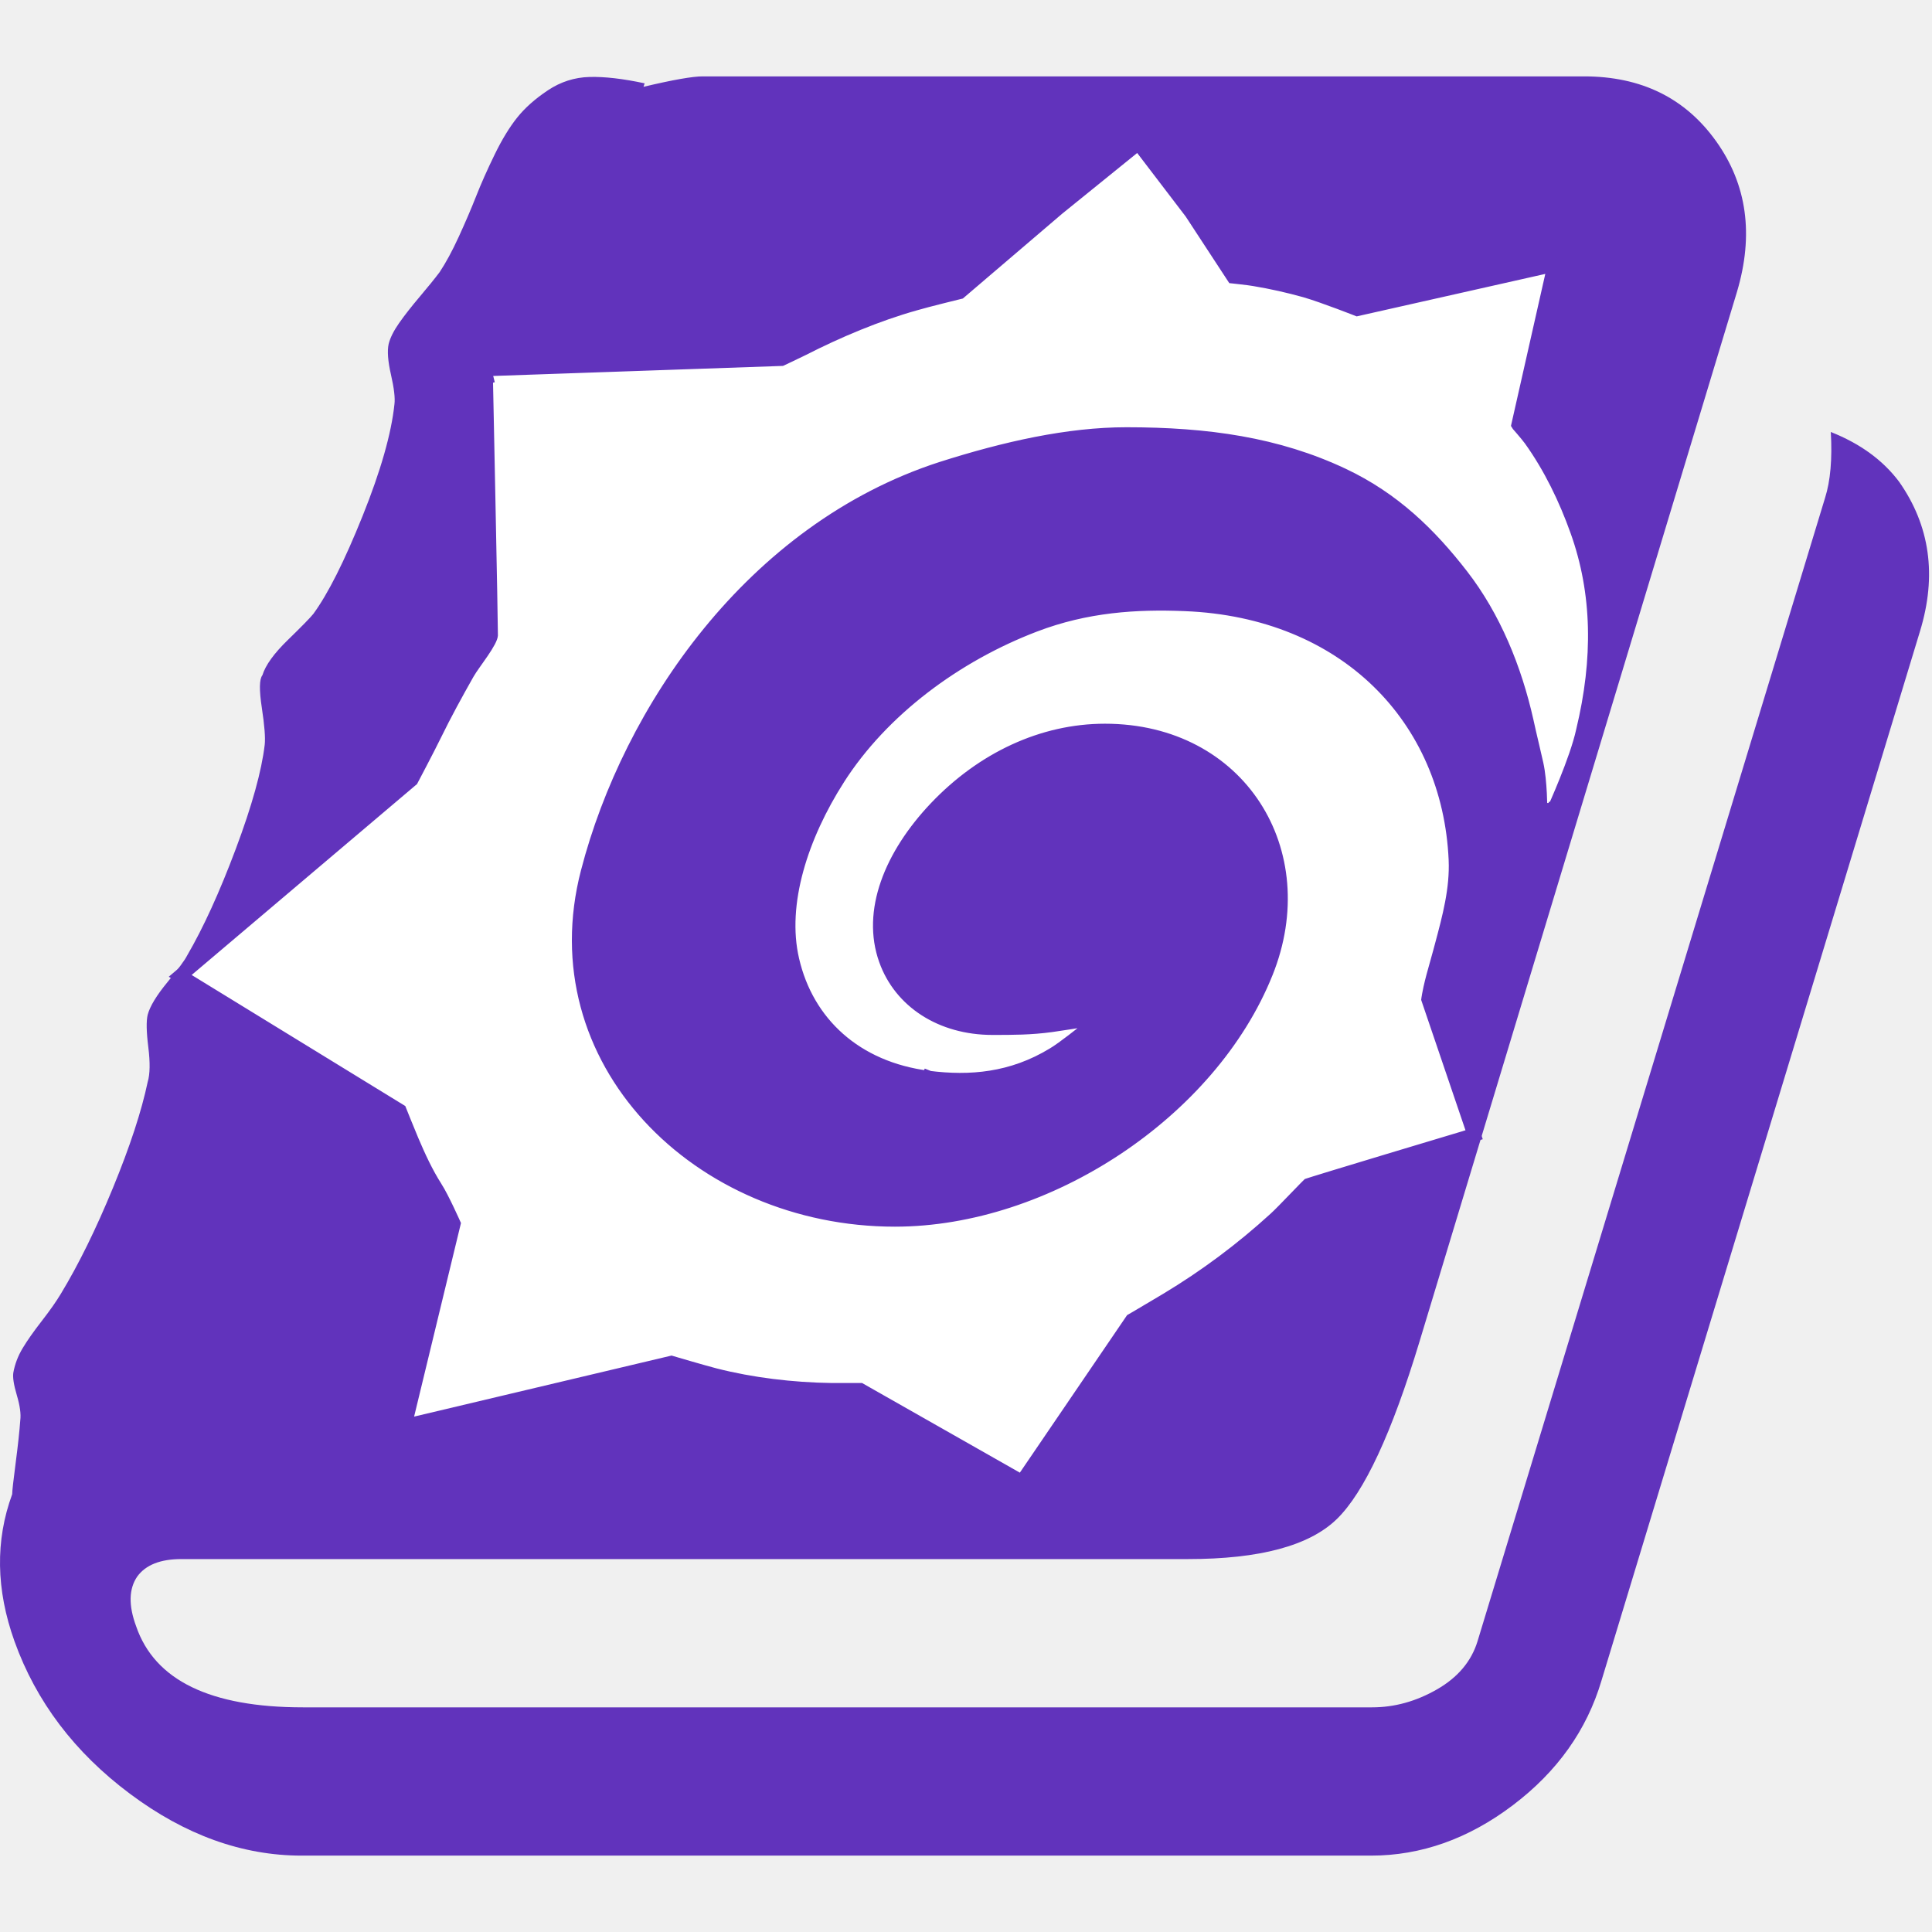
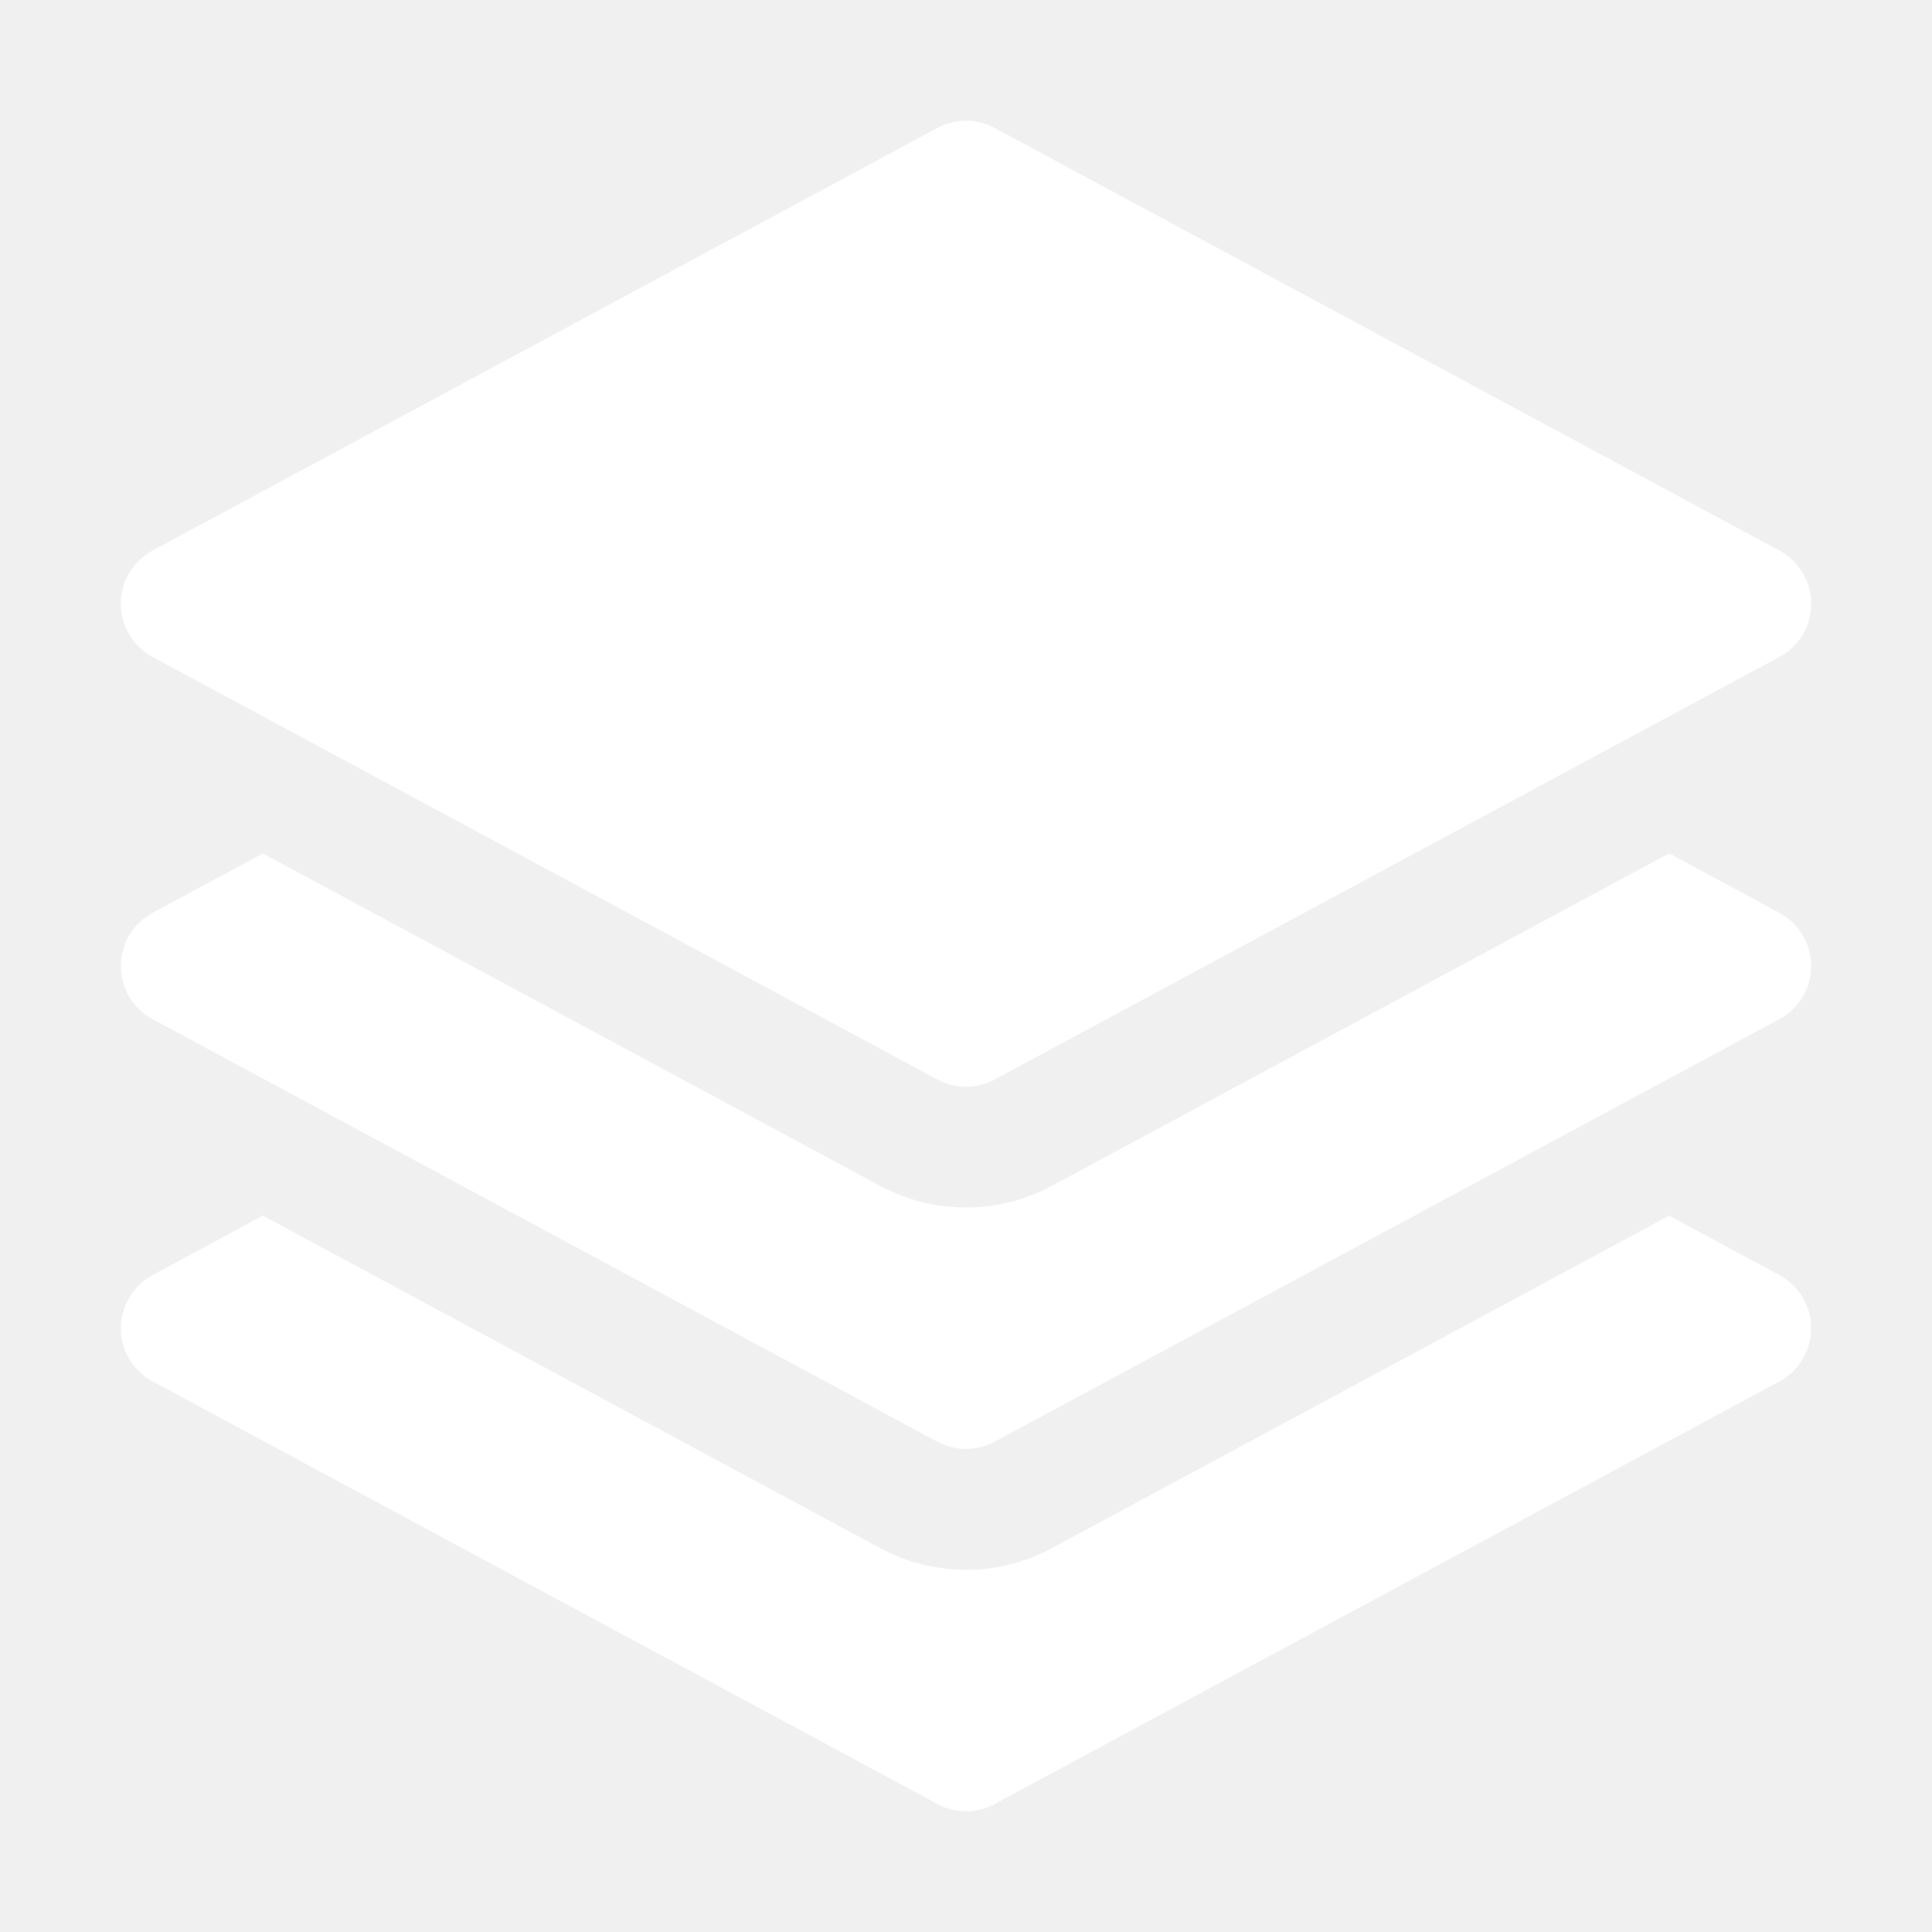
- <svg xmlns="http://www.w3.org/2000/svg" width="24" height="24" viewBox="0 0 430 396" fill="none">
-   <path d="M422.689 90.234C429.564 100.031 431.111 111.117 427.33 123.492L356.431 357.07C353.166 368.07 346.592 377.309 336.709 384.785C326.826 392.262 316.299 396 305.127 396H67.166C53.931 396 41.17 391.402 28.881 382.207C16.591 373.012 8.041 361.711 3.228 348.305C-0.897 336.789 -1.069 325.875 2.713 315.562C2.713 314.875 2.97 312.555 3.486 308.602C4.002 304.648 4.345 301.469 4.517 299.062C4.689 297.688 4.431 295.84 3.744 293.52C3.056 291.199 2.799 289.523 2.97 288.492C3.314 286.602 4.002 284.797 5.033 283.078C6.064 281.359 7.482 279.34 9.287 277.02C11.091 274.699 12.509 272.68 13.541 270.961C17.494 264.43 21.361 256.566 25.142 247.371C28.924 238.176 31.502 230.312 32.877 223.781C33.392 222.062 33.435 219.484 33.006 216.047C32.576 212.609 32.533 210.203 32.877 208.828C33.392 206.938 34.853 204.531 37.26 201.609C39.666 198.688 41.127 196.711 41.642 195.68C45.252 189.492 48.861 181.586 52.471 171.961C56.08 162.336 58.228 154.602 58.916 148.758C59.088 147.211 58.873 144.461 58.271 140.508C57.67 136.555 57.713 134.148 58.4 133.289C59.088 131.055 60.978 128.434 64.072 125.426C67.166 122.418 69.056 120.484 69.744 119.625C73.01 115.156 76.662 107.895 80.701 97.84C84.74 87.785 87.103 79.492 87.791 72.961C87.963 71.586 87.705 69.394 87.017 66.387C86.33 63.379 86.158 61.102 86.502 59.555C86.845 58.18 87.619 56.633 88.822 54.914C90.025 53.195 91.572 51.219 93.463 48.984C95.353 46.75 96.814 44.945 97.845 43.57C99.22 41.508 100.638 38.887 102.099 35.707C103.56 32.527 104.849 29.52 105.967 26.684C107.084 23.848 108.459 20.754 110.092 17.402C111.724 14.051 113.4 11.301 115.119 9.152C116.838 7.004 119.115 4.984 121.951 3.094C124.787 1.203 127.881 0.215 131.232 0.129C134.584 0.043 138.666 0.516 143.478 1.547L143.22 2.32C149.752 0.773 154.135 0 156.369 0H352.564C365.283 0 375.08 4.812 381.955 14.438C388.83 24.062 390.377 35.234 386.595 47.953L315.955 281.531C309.767 301.984 303.623 315.176 297.521 321.105C291.42 327.035 280.377 330 264.392 330H40.353C35.713 330 32.447 331.289 30.556 333.867C28.666 336.617 28.58 340.312 30.299 344.953C34.424 356.984 46.799 363 67.424 363H305.385C310.369 363 315.181 361.668 319.822 359.004C324.463 356.34 327.47 352.773 328.845 348.305L406.189 93.844C407.392 90.062 407.822 85.164 407.478 79.148C414.01 81.727 419.08 85.422 422.689 90.234ZM148.377 90.75C147.689 92.984 147.861 94.918 148.892 96.551C149.924 98.184 151.642 99 154.049 99H310.799C313.033 99 315.224 98.184 317.373 96.551C319.521 94.918 320.939 92.984 321.627 90.75L327.041 74.25C327.728 72.016 327.556 70.082 326.525 68.449C325.494 66.816 323.775 66 321.369 66H164.619C162.385 66 160.193 66.816 158.045 68.449C155.896 70.082 154.478 72.016 153.791 74.25L148.377 90.75ZM126.978 156.75C126.291 158.984 126.463 160.918 127.494 162.551C128.525 164.184 130.244 165 132.65 165H289.4C291.635 165 293.826 164.184 295.974 162.551C298.123 160.918 299.541 158.984 300.228 156.75L305.642 140.25C306.33 138.016 306.158 136.082 305.127 134.449C304.095 132.816 302.377 132 299.97 132H143.22C140.986 132 138.795 132.816 136.646 134.449C134.498 136.082 133.08 138.016 132.392 140.25L126.978 156.75Z" fill="#6133BC" />
-   <path d="M129.809 64.195H334.512L274.184 263.484H70.641L129.809 64.195Z" fill="#6133BC" />
-   <path d="M206.643 222.819C215.856 223.987 225.196 223.248 234.416 217.644C235.577 216.959 237.313 215.674 238.677 214.631C239.38 214.093 240.017 213.594 240.479 213.23C240.709 213.047 240.896 212.898 241.026 212.795L241.177 212.674L241.217 212.642L241.227 212.634L241.23 212.632L241.231 212.631L241.231 212.631C241.231 212.631 241.231 212.631 240.404 211.637L241.231 212.631L245.2 209.435L240.52 210.21L240.519 210.21L240.517 210.211L240.509 210.212L240.477 210.217L240.352 210.238C240.242 210.256 240.082 210.282 239.881 210.315C239.675 210.348 239.427 210.389 239.145 210.434C238.878 210.477 238.581 210.524 238.264 210.574C236.961 210.781 235.323 211.033 233.954 211.221C229.37 211.841 225.465 211.843 220.913 211.843C209.423 211.843 200.411 205.874 197.117 196.685L197.117 196.683C193.223 185.875 198.263 173.366 208.253 162.821C218.647 151.881 232.019 145.575 245.932 145.575C275.898 145.575 292.627 172.588 281.835 199.476L281.835 199.477C269.383 230.535 232.961 254.516 199.181 254.516C177.309 254.516 157.446 245.626 144.428 231.444C131.411 217.262 125.337 197.902 130.769 177.044L130.769 177.043C140.085 141.115 167.422 100.926 209.492 87.275C223.78 82.719 237.787 79.592 250.703 79.592C268.733 79.592 284.29 81.803 298.905 88.707C310.144 94.022 318.19 101.85 325.341 111.079C332.534 120.361 337.205 131.803 339.831 143.531C340.161 145.072 340.585 146.88 340.987 148.588L341.083 148.992C341.452 150.557 341.794 152.008 342.025 153.08L342.027 153.089C342.447 154.966 342.665 157.495 342.776 159.599C342.831 160.643 342.859 161.565 342.873 162.226C342.88 162.556 342.883 162.82 342.885 163.001C342.886 163.092 342.886 163.161 342.887 163.208L342.887 163.26L342.887 163.273L342.887 163.276L342.887 163.276L345.842 163.174L344.436 162.914C345.842 163.174 345.842 163.174 345.842 163.174L345.842 163.173L345.843 163.172L345.846 163.165L345.858 163.14L345.901 163.044C345.939 162.96 345.994 162.837 346.065 162.679C346.206 162.362 346.408 161.905 346.655 161.337C347.149 160.202 347.821 158.622 348.535 156.844C349.949 153.327 351.574 148.925 352.272 145.663C356.118 129.705 355.915 114.941 350.969 101.149C348.421 94.011 345.023 86.98 340.627 80.839L340.625 80.836C340.206 80.255 339.418 79.315 338.761 78.549C338.427 78.159 338.117 77.805 337.892 77.547C337.89 77.544 337.887 77.542 337.885 77.539L345.516 43.756L345.917 41.978L344.016 42.407L302.068 51.853C301.85 51.768 301.548 51.65 301.18 51.508C300.387 51.201 299.286 50.78 298.055 50.32C295.603 49.404 292.593 48.323 290.469 47.704L290.461 47.702L290.453 47.7C286.752 46.672 283.06 45.834 279.178 45.189C278.617 45.08 277.275 44.916 276.145 44.786C275.554 44.718 274.994 44.656 274.581 44.611C274.54 44.606 274.501 44.602 274.463 44.598L265.15 30.367L265.131 30.337L265.109 30.308L254.169 15.978L253.356 14.913L252.002 16.009L235.478 29.384L235.455 29.402L235.433 29.421L213.594 48.07C213.498 48.093 213.389 48.12 213.268 48.15C213.125 48.185 212.966 48.224 212.793 48.267C212.014 48.458 210.95 48.722 209.805 49.009C207.546 49.577 204.913 50.254 203.586 50.652C195.279 52.987 186.511 56.671 178.695 60.663C178.027 60.999 176.754 61.607 175.624 62.142C175.062 62.407 174.544 62.651 174.166 62.829C174.071 62.873 173.984 62.914 173.908 62.95L110.089 65.166L108.172 65.233L108.209 67.002L109.757 66.615C108.209 67.002 108.209 67.003 108.209 67.003L108.209 67.005L108.209 67.013L108.209 67.043L108.212 67.162L108.222 67.626L108.258 69.392C108.29 70.915 108.334 73.091 108.388 75.71C108.496 80.946 108.639 87.948 108.78 95.009C109.062 109.061 109.336 123.269 109.321 124.374C109.304 124.588 109.168 125.028 108.786 125.751C108.416 126.451 107.901 127.26 107.317 128.12C106.898 128.736 106.467 129.345 106.043 129.944C105.874 130.183 105.706 130.421 105.54 130.656C104.983 131.448 104.436 132.244 104.067 132.895C101.535 137.367 99.039 141.926 96.807 146.497L96.805 146.501C96.077 148.002 94.742 150.59 93.578 152.823C92.998 153.935 92.464 154.952 92.075 155.691C91.886 156.05 91.732 156.343 91.623 156.55L41.715 198.831L40.108 200.193L41.526 201.063L88.996 230.183C89.052 230.322 89.124 230.503 89.209 230.716C89.416 231.233 89.7 231.94 90.007 232.702C90.618 234.217 91.329 235.964 91.707 236.839C93.231 240.416 94.862 243.981 96.98 247.302L96.983 247.305C97.722 248.454 98.764 250.53 99.64 252.368C100.073 253.277 100.458 254.111 100.735 254.719C100.851 254.973 100.947 255.186 101.02 255.349L90.577 298.481L90.133 300.313L92.092 299.848L149.424 286.255C149.634 286.317 149.926 286.403 150.281 286.506C151.029 286.726 152.053 287.025 153.155 287.344C155.351 287.979 157.886 288.702 159.161 289.026C167.276 291.092 176.248 292.187 185.137 292.316L185.148 292.317H185.16H185.172H185.185H185.199H185.212H185.225H185.238H185.251H185.264H185.278H185.291H185.305H185.318H185.332H185.345H185.359H185.373H185.386H185.4H185.414H185.428H185.442H185.456H185.47H185.484H185.498H185.512H185.526H185.54H185.555H185.569H185.583H185.598H185.612H185.627H185.641H185.656H185.67H185.685H185.7H185.714H185.729H185.744H185.759H185.774H185.789H185.804H185.819H185.834H185.849H185.864H185.879H185.894H185.91H185.925H185.94H185.955H185.971H185.986H186.002H186.017H186.033H186.048H186.064H186.079H186.095H186.111H186.126H186.142H186.158H186.174H186.19H186.205H186.221H186.237H186.253H186.269H186.285H186.301H186.317H186.333H186.349H186.366H186.382H186.398H186.414H186.43H186.447H186.463H186.479H186.496H186.512H186.529H186.545H186.561H186.578H186.594H186.611H186.627H186.644H186.661H186.677H186.694H186.711H186.727H186.744H186.761H186.777H186.794H186.811H186.828H186.845H186.861H186.878H186.895H186.912H186.929H186.946H186.963H186.98H186.997H187.014H187.031H187.048H187.065H187.082H187.099H187.116H187.133H187.15H187.167H187.184H187.202H187.219H187.236H187.253H187.27H187.287H187.305H187.322H187.339H187.356H187.374H187.391H187.408H187.425H187.443H187.46H187.477H187.495H187.512H187.529H187.547H187.564H187.581H187.599H187.616H187.633H187.651H187.668H187.685H187.703H187.72H187.737H187.755H187.772H187.79H187.807H187.824H187.842H187.859H187.877H187.894H187.911H187.929H187.946H187.964H187.981H187.998H188.016H188.033H188.051H188.068H188.085H188.103H188.12H188.137H188.155H188.172H188.189H188.207H188.224H188.242H188.259H188.276H188.293H188.311H188.328H188.345H188.363H188.38H188.397H188.415H188.432H188.449H188.466H188.483H188.501H188.518H188.535H188.552H188.569H188.587H188.604H188.621H188.638H188.655H188.672H188.689H188.706H188.724H188.741H188.758H188.775H188.792H188.809H188.826H188.843H188.859H188.876H188.893H188.91H188.927H188.944H188.961H188.978H188.994H189.011H189.028H189.045H189.061H189.078H189.095H189.111H189.128H189.145H189.161H189.178H189.194H189.211H189.227H189.244H189.26H189.277H189.293H189.309H189.326H189.342H189.358H189.375H189.391H189.407H189.423H189.439H189.456H189.472H189.488H189.504H189.52H189.536H189.552H189.568H189.584H189.6H189.615H189.631H189.647H189.663H189.679H189.694H189.71H189.726H189.741H189.757H189.772H189.788H189.803H189.819H189.834H189.849H189.865H189.88H189.895H189.91H189.926H189.941H189.956H189.971H189.986H190.001H190.016H190.031H190.046H190.061H190.075H190.09H190.105H190.12H190.134H190.149H190.163H190.178H190.192H190.207H190.221H190.236H190.25H190.264H190.278H190.292H190.307H190.321H190.335H190.349H190.363H190.377H190.39H190.404H190.418H190.432H190.445H190.459H190.473H190.486H190.5H190.513H190.526H190.54H190.553H190.566H190.579H190.593H190.606H190.619H190.632H190.645H190.657H190.67H190.683H190.696H190.708H190.721H190.734H190.746H190.759H190.771H190.783H190.796H190.808H190.82H190.832H190.844H190.856H190.868H190.88H190.892H190.904H190.915H190.927H190.939H190.95H190.962H190.973H190.984H190.996H191.007H191.018H191.029H191.04H191.051H191.062H191.073H191.084H191.094H191.105H191.116H191.126H191.137H191.147H191.158H191.168H191.178H191.188H191.198H191.208H191.218H191.228H191.238H191.248H191.257H191.267H191.277H191.286H191.295H191.305H191.314H191.323H191.332H191.341H191.35H191.359H191.368H191.377H191.386H191.394H191.403H191.411H191.42H191.428H191.436H191.444H191.453H191.461H191.469H191.476H191.478L226.176 312.029L227.447 312.752L228.451 311.277L251.899 276.835C251.928 276.818 251.958 276.8 251.99 276.782C252.15 276.689 252.345 276.575 252.577 276.44C252.846 276.283 253.164 276.097 253.53 275.882C254.891 275.083 256.918 273.886 259.585 272.29L259.588 272.288C268.298 267.057 276.337 261.049 283.767 254.269C284.64 253.491 286.575 251.49 288.236 249.77C289.093 248.883 289.899 248.047 290.51 247.424C290.797 247.131 291.032 246.896 291.203 246.729C291.25 246.713 291.305 246.695 291.367 246.675C291.674 246.575 292.096 246.441 292.619 246.278C293.665 245.95 295.097 245.51 296.787 244.994C300.164 243.962 304.557 242.633 308.914 241.32C313.271 240.006 317.591 238.709 320.821 237.74C322.436 237.255 323.779 236.853 324.718 236.571L325.807 236.245L326.093 236.159L326.167 236.137L326.185 236.132L326.19 236.13L326.191 236.13C326.191 236.13 326.191 236.13 326.177 235.948L326.192 236.13L328.092 235.561L327.569 234.023L317.838 205.391C317.843 205.348 317.85 205.295 317.859 205.232C317.911 204.87 318.028 204.189 318.288 202.967C318.689 201.138 319.195 199.346 319.711 197.522C319.975 196.591 320.24 195.652 320.495 194.695C320.604 194.286 320.714 193.878 320.823 193.471C322.535 187.08 324.202 180.86 323.922 174.345L323.922 174.343C322.516 142.893 299.452 118.947 263.76 117.52C252.901 117.07 241.761 117.766 230.263 122.164C212.743 128.854 196.351 140.969 186.553 156.309L186.553 156.31C178.48 168.969 173.448 184.041 176.387 196.66C179.612 210.644 190.422 220.78 206.643 222.819ZM206.643 222.819C206.643 222.819 206.643 222.819 206.643 222.819L207.215 221.381L206.644 222.819C206.644 222.819 206.643 222.819 206.643 222.819ZM98.191 146.8L98.191 146.8L98.191 146.8Z" fill="white" stroke="#6133BC" stroke-width="3" />
+ <svg xmlns="http://www.w3.org/2000/svg" width="24" height="24" viewBox="0 0 24 24" fill="white" class="size-6">
+   <path d="M11.644 1.59a.75.75 0 0 1 .712 0l9.75 5.25a.75.75 0 0 1 0 1.32l-9.75 5.25a.75.75 0 0 1-.712 0l-9.75-5.25a.75.75 0 0 1 0-1.32l9.75-5.25Z" />
+   <path d="m3.265 10.602 7.668 4.129a2.25 2.25 0 0 0 2.134 0l7.668-4.13 1.37.739a.75.75 0 0 1 0 1.32l-9.75 5.25a.75.75 0 0 1-.71 0l-9.75-5.25a.75.75 0 0 1 0-1.32l1.37-.738Z" />
+   <path d="m10.933 19.231-7.668-4.13-1.37.739a.75.75 0 0 0 0 1.32l9.75 5.25c.221.12.489.12.71 0l9.75-5.25a.75.75 0 0 0 0-1.32l-1.37-.738-7.668 4.13a2.25 2.25 0 0 1-2.134-.001Z" />
</svg>
